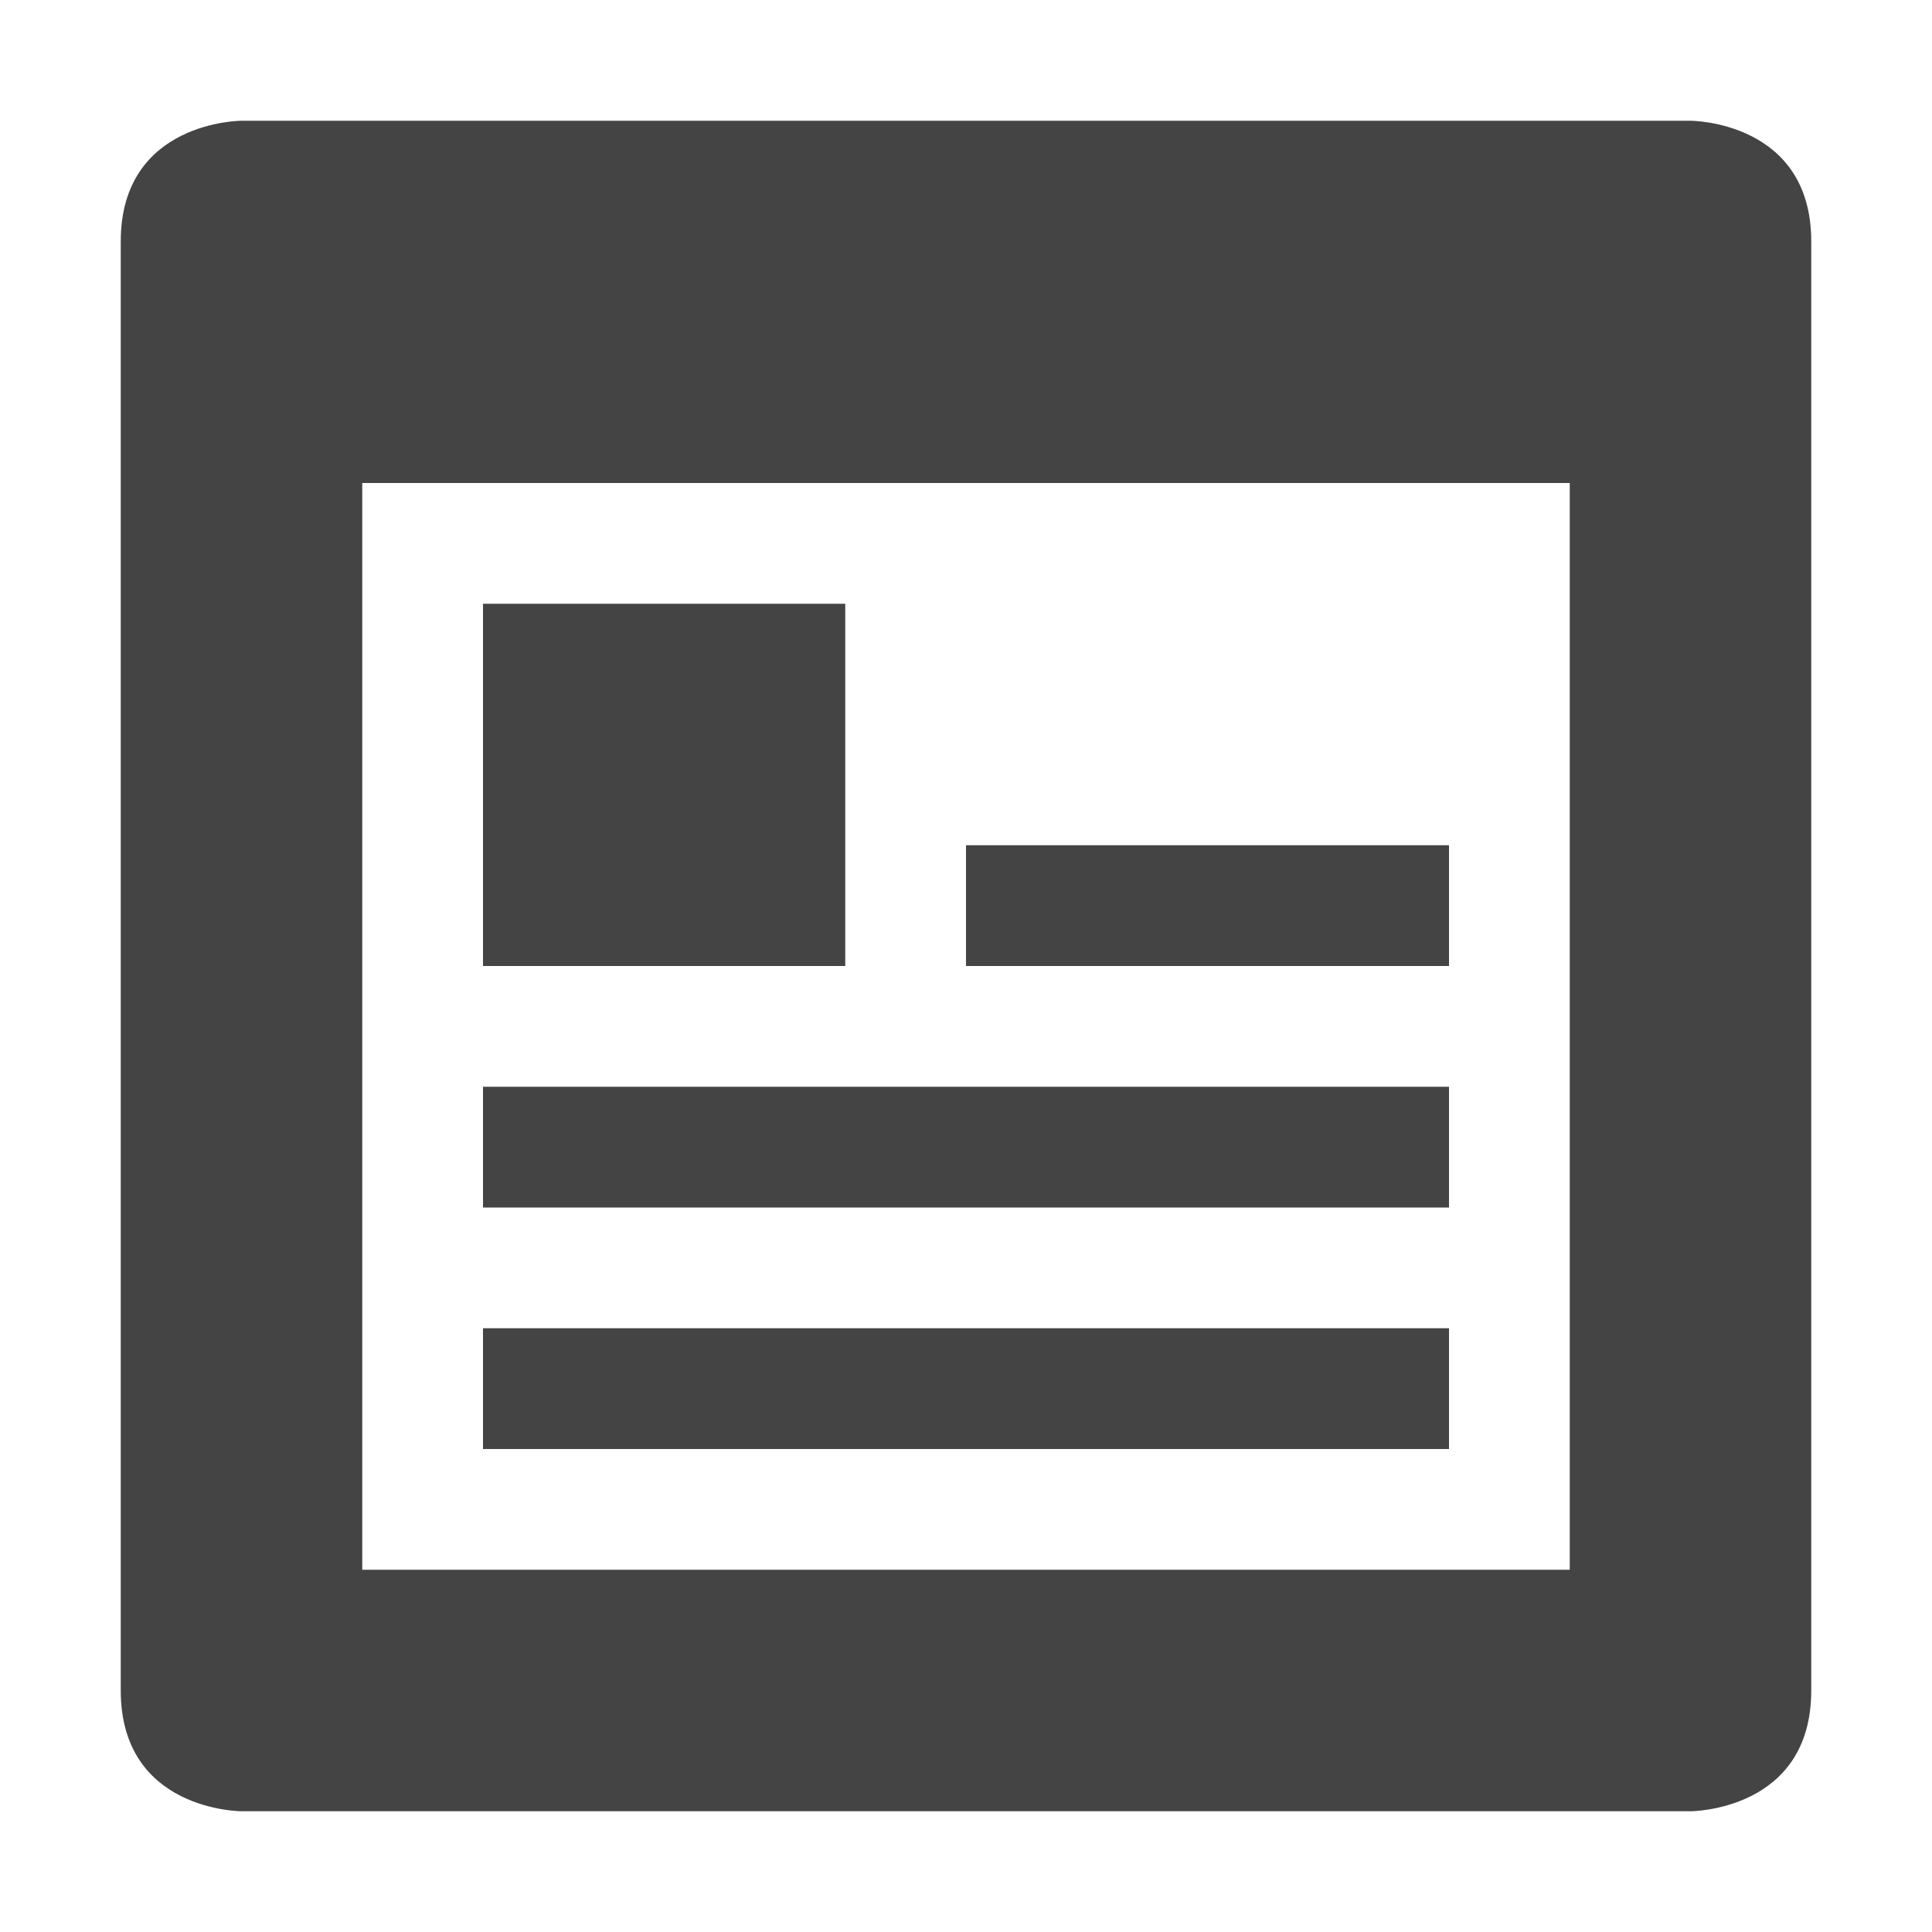
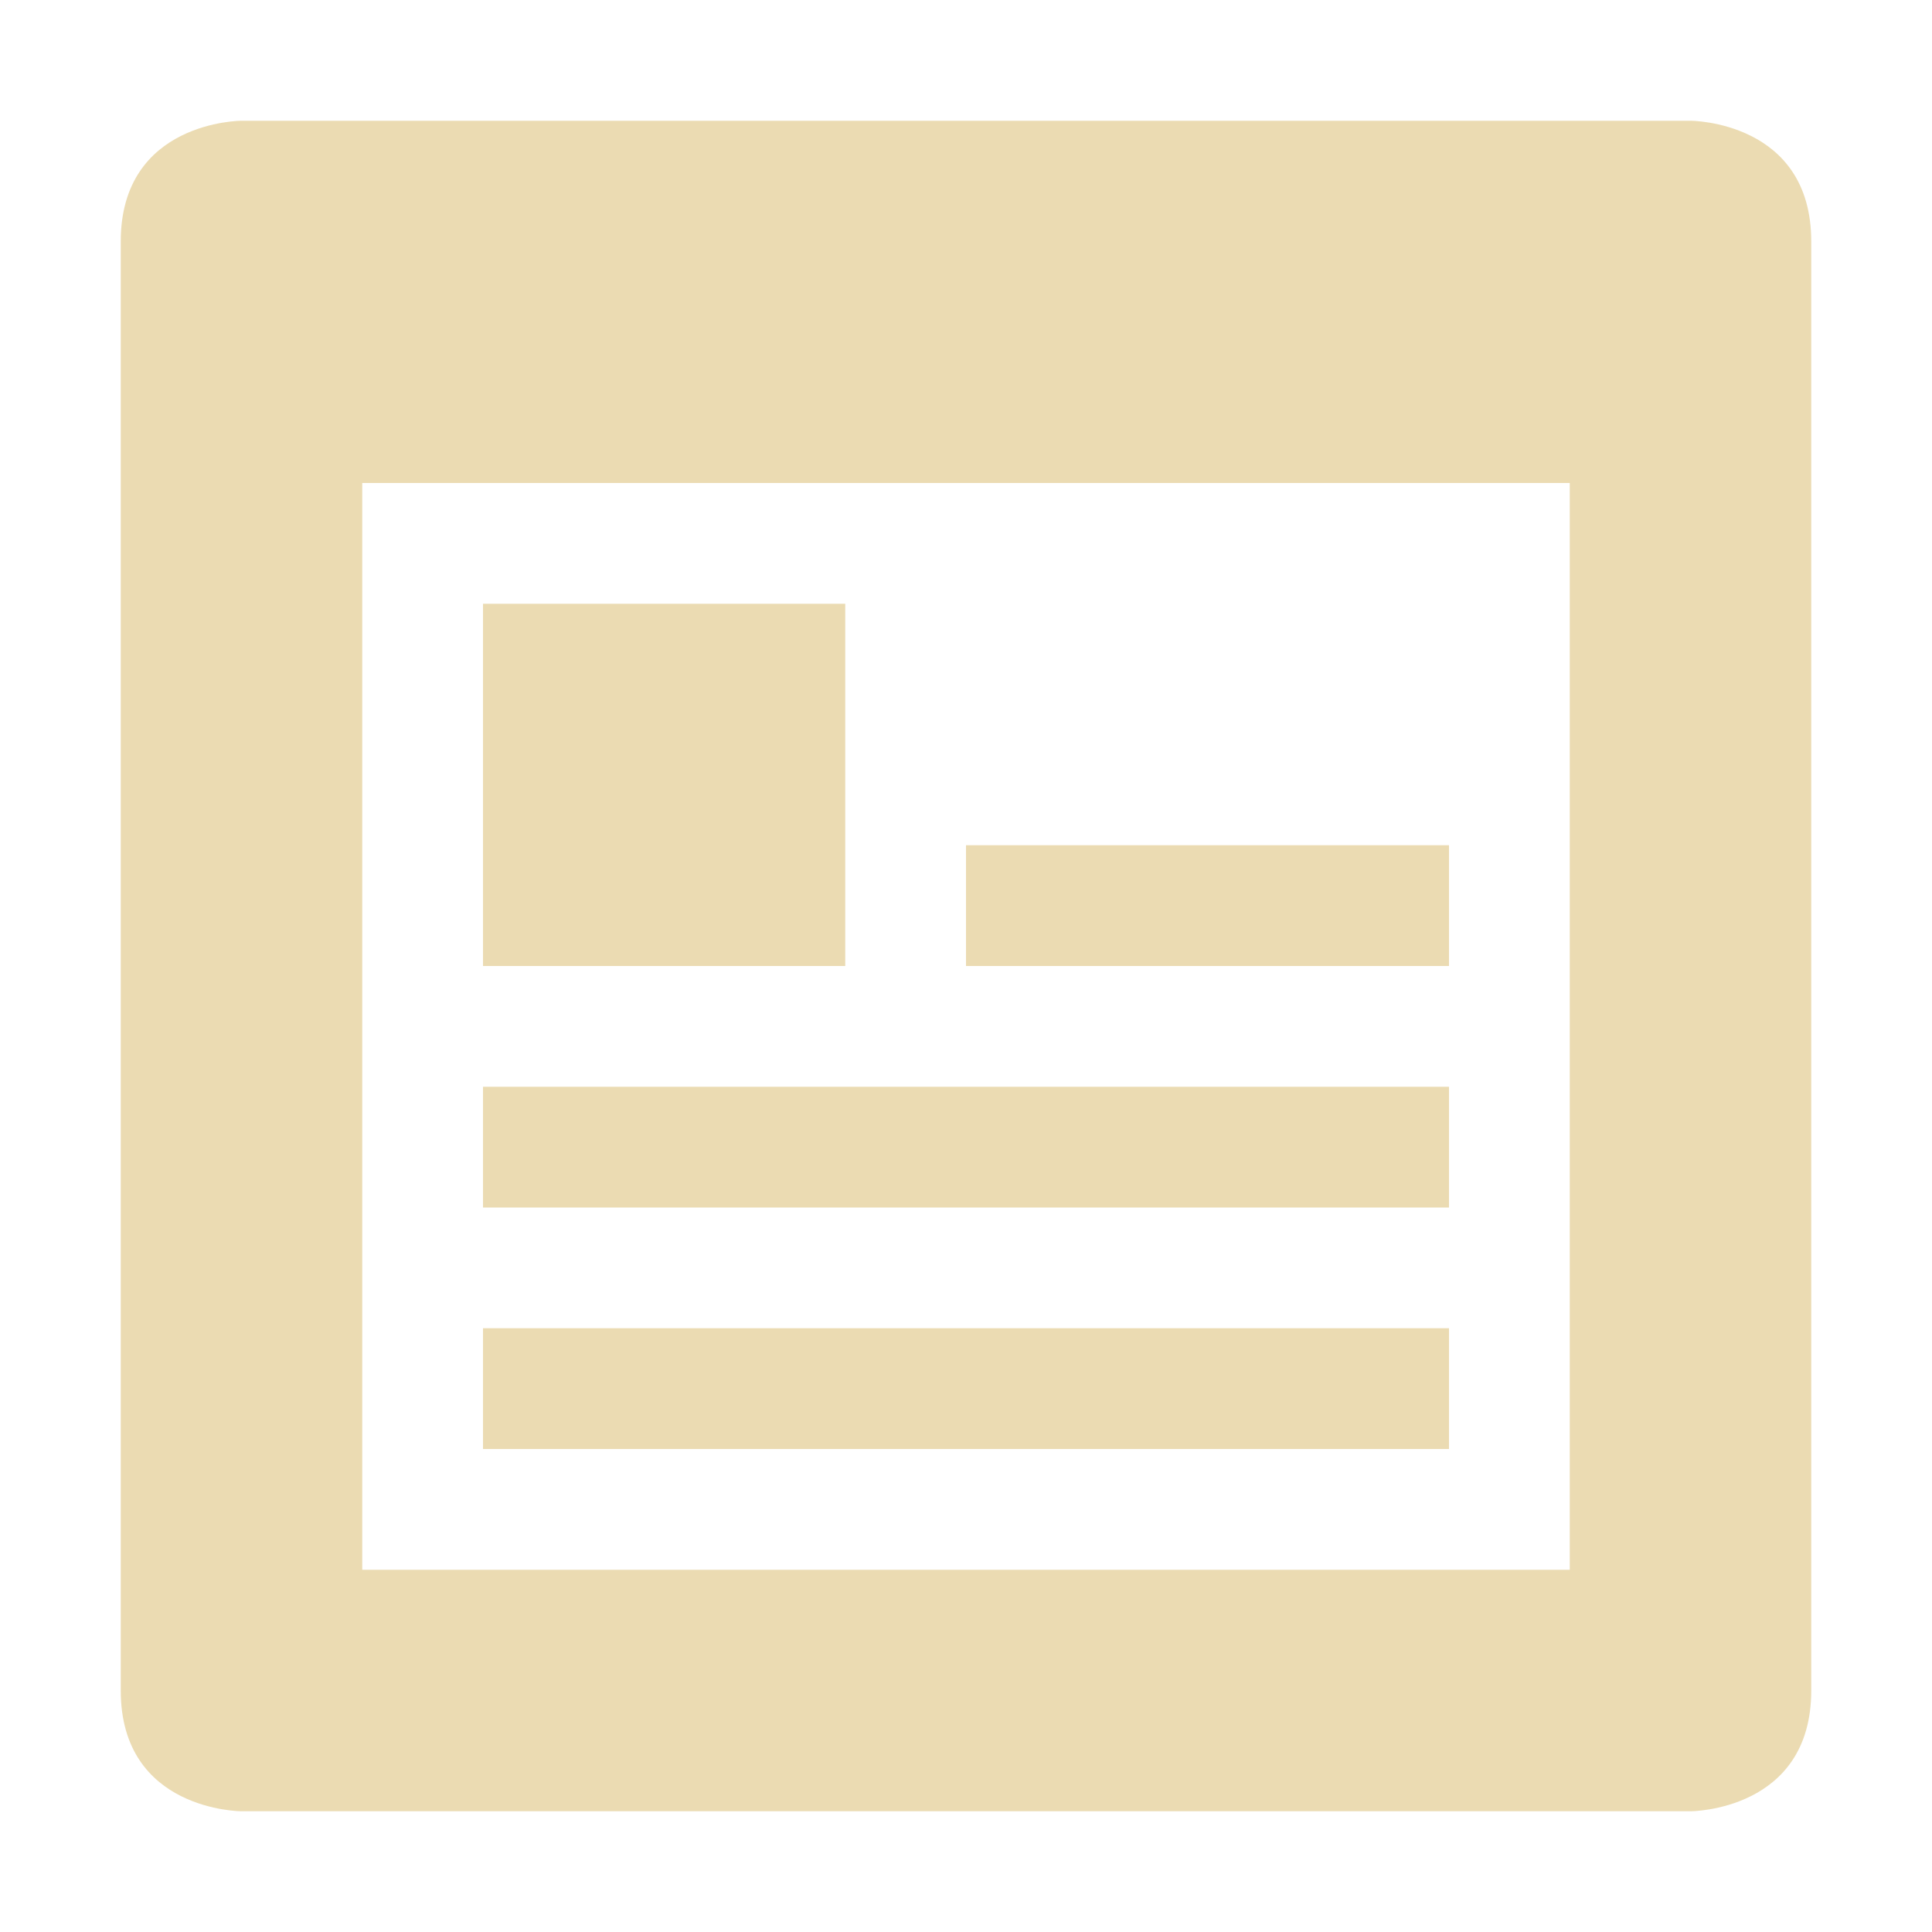
<svg xmlns="http://www.w3.org/2000/svg" width="16" height="16" version="1.1">
  <defs>
-     <style id="current-color-scheme" type="text/css">
-    .ColorScheme-Text { color:#444444; } .ColorScheme-Highlight { color:#4285f4; } .ColorScheme-NeutralText { color:#ff9800; } .ColorScheme-PositiveText { color:#4caf50; } .ColorScheme-NegativeText { color:#f44336; }
-   </style>
+     <style type="text/css">.ColorScheme-Text { color:#ebdbb2; } .ColorScheme-Highlight { color:#458588; }</style>
  </defs>
-   <path style="fill:currentColor" class="ColorScheme-Text" d="M 2 1 C 2 1 1 1 1 2 L 1 14 C 1 15 2 15 2 15 L 14 15 C 14 15 15 15 15 14 L 15 2 C 15 1 14 1 14 1 L 2 1 z M 3 4 L 13 4 L 13 13 L 3 13 L 3 4 z M 4 5 L 4 8 L 7 8 L 7 5 L 4 5 z M 8 7 L 8 8 L 12 8 L 12 7 L 8 7 z M 4 9 L 4 10 L 12 10 L 12 9 L 4 9 z M 4 11 L 4 12 L 12 12 L 12 11 L 4 11 z" />
+   <path class="ColorScheme-Text" d="m2 1s-1 0-1 1v12c0 1 1 1 1 1h12s1 0 1-1v-12c0-1-1-1-1-1h-12zm1 3h10v9h-10v-9zm1 1v3h3v-3h-3zm4 2v1h4v-1h-4zm-4 2v1h8v-1h-8zm0 2v1h8v-1h-8z" fill="currentColor" />
</svg>
